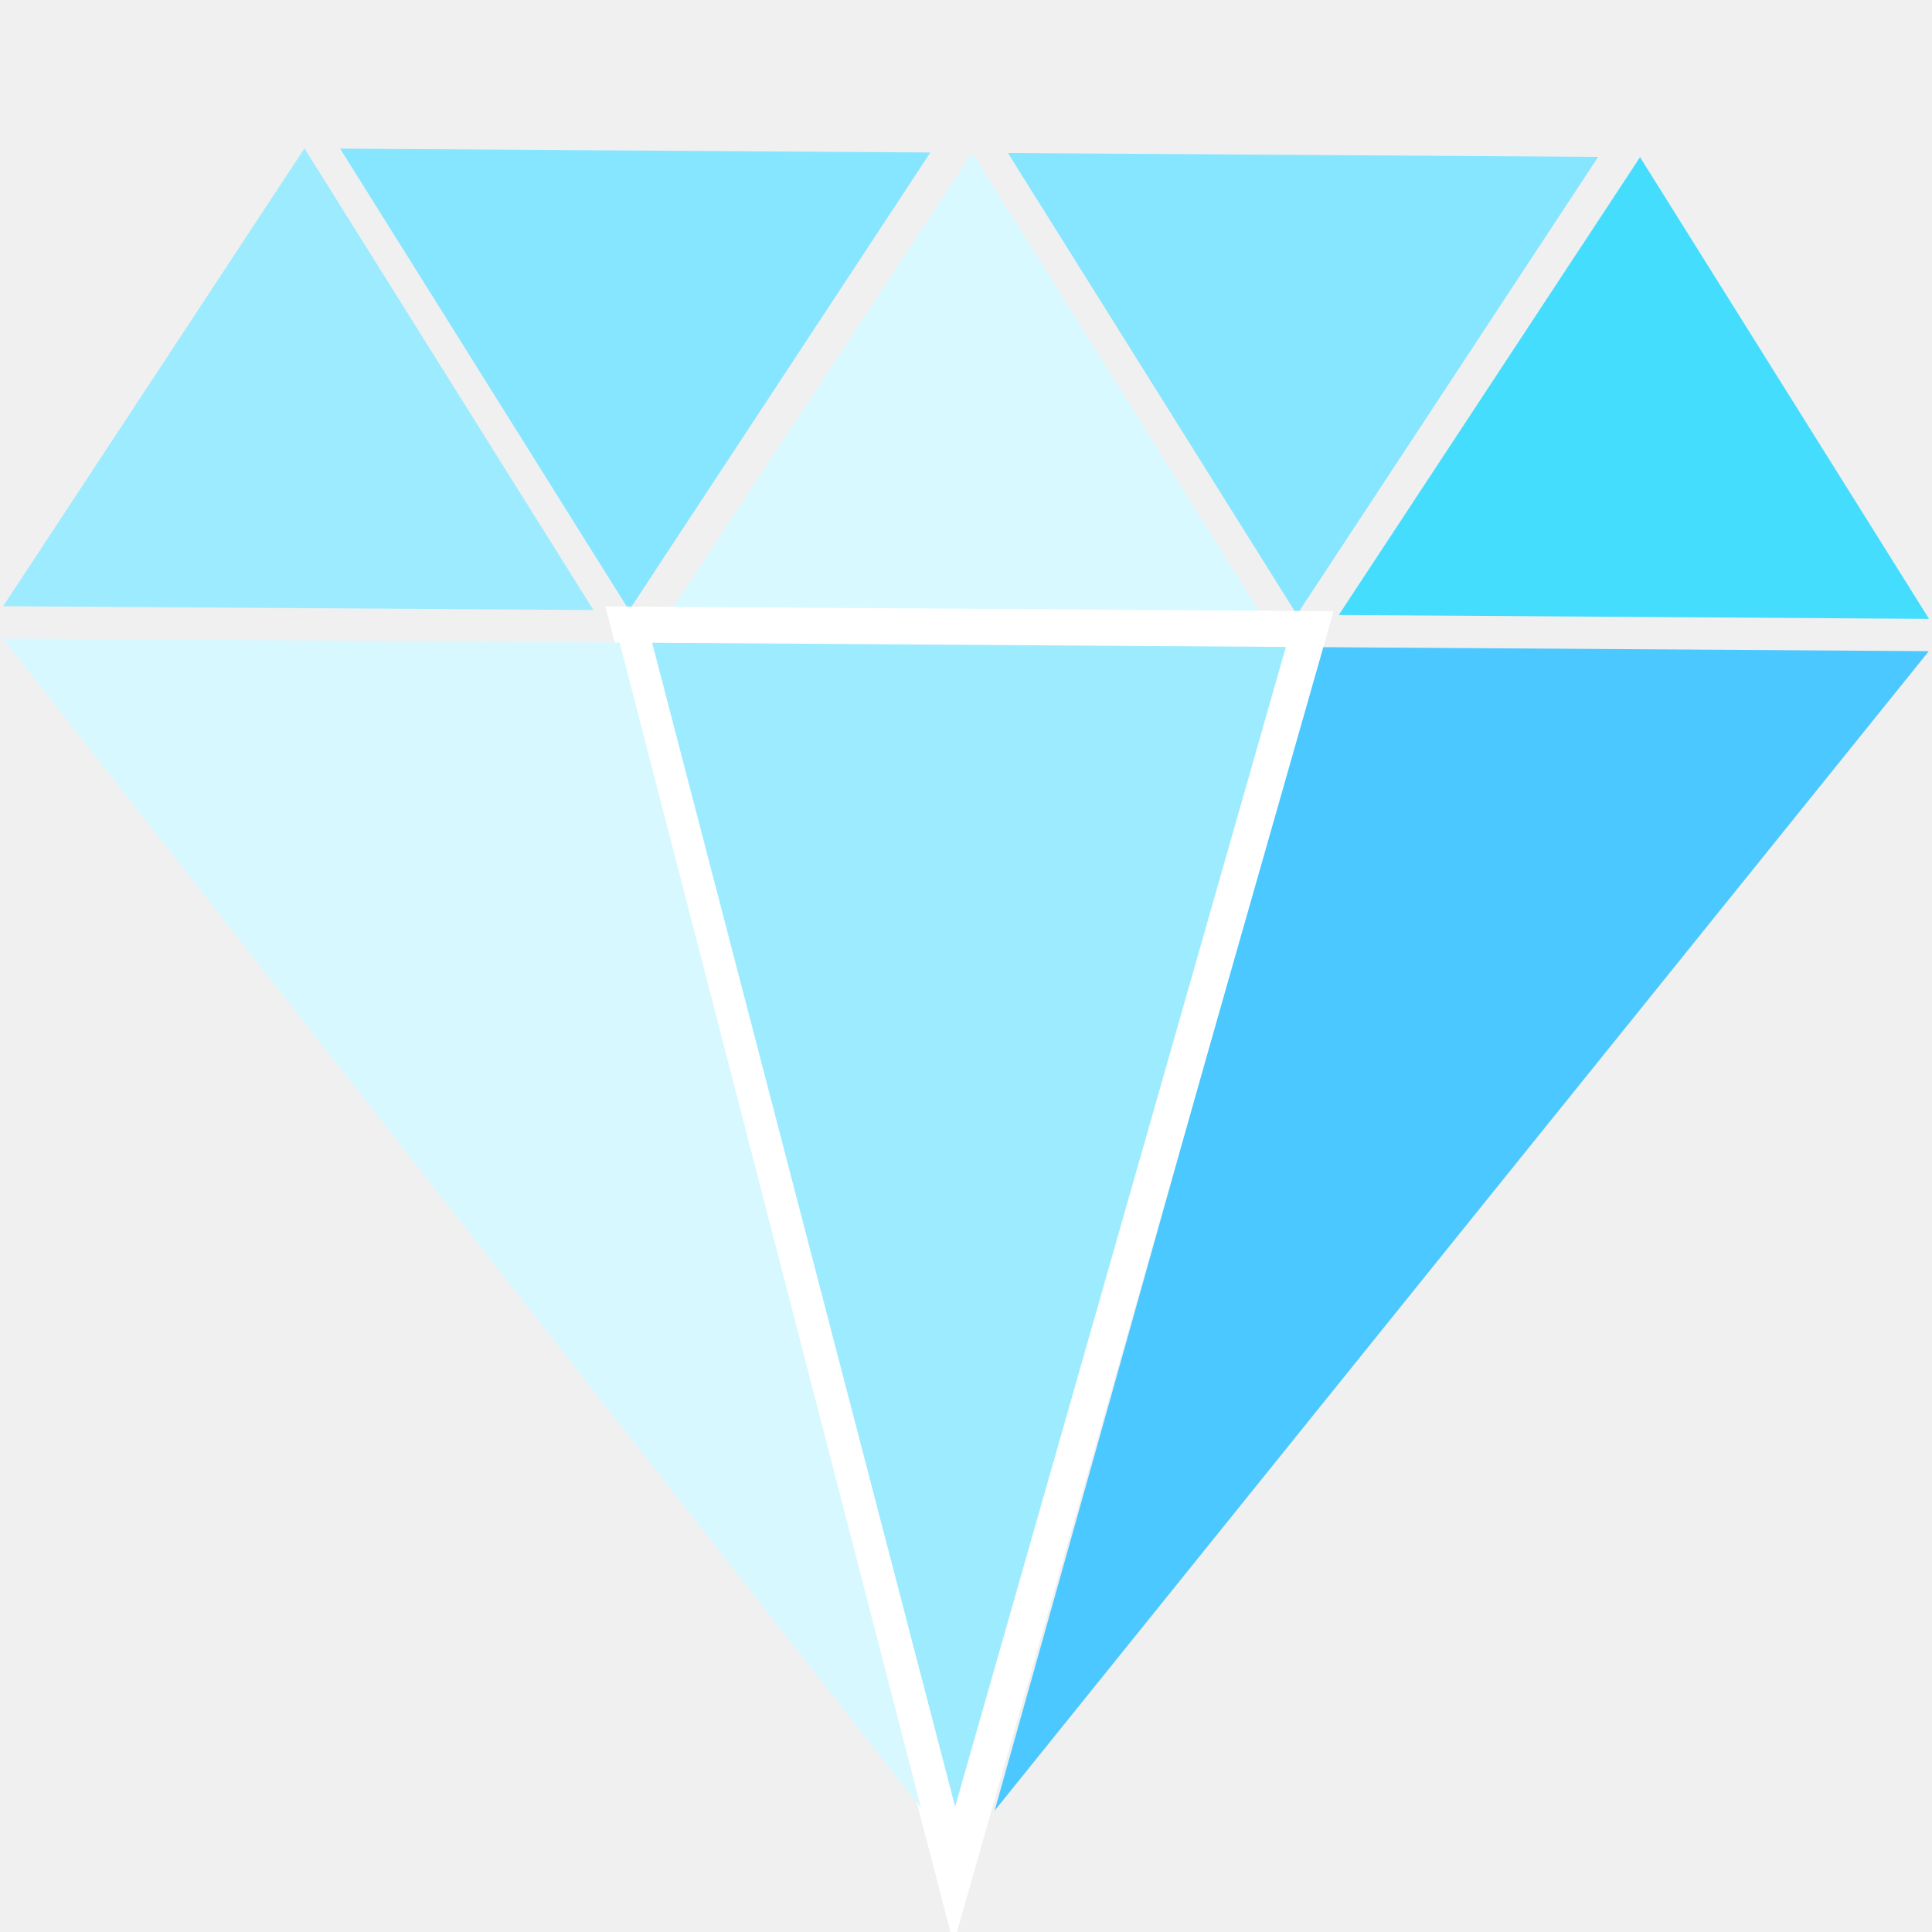
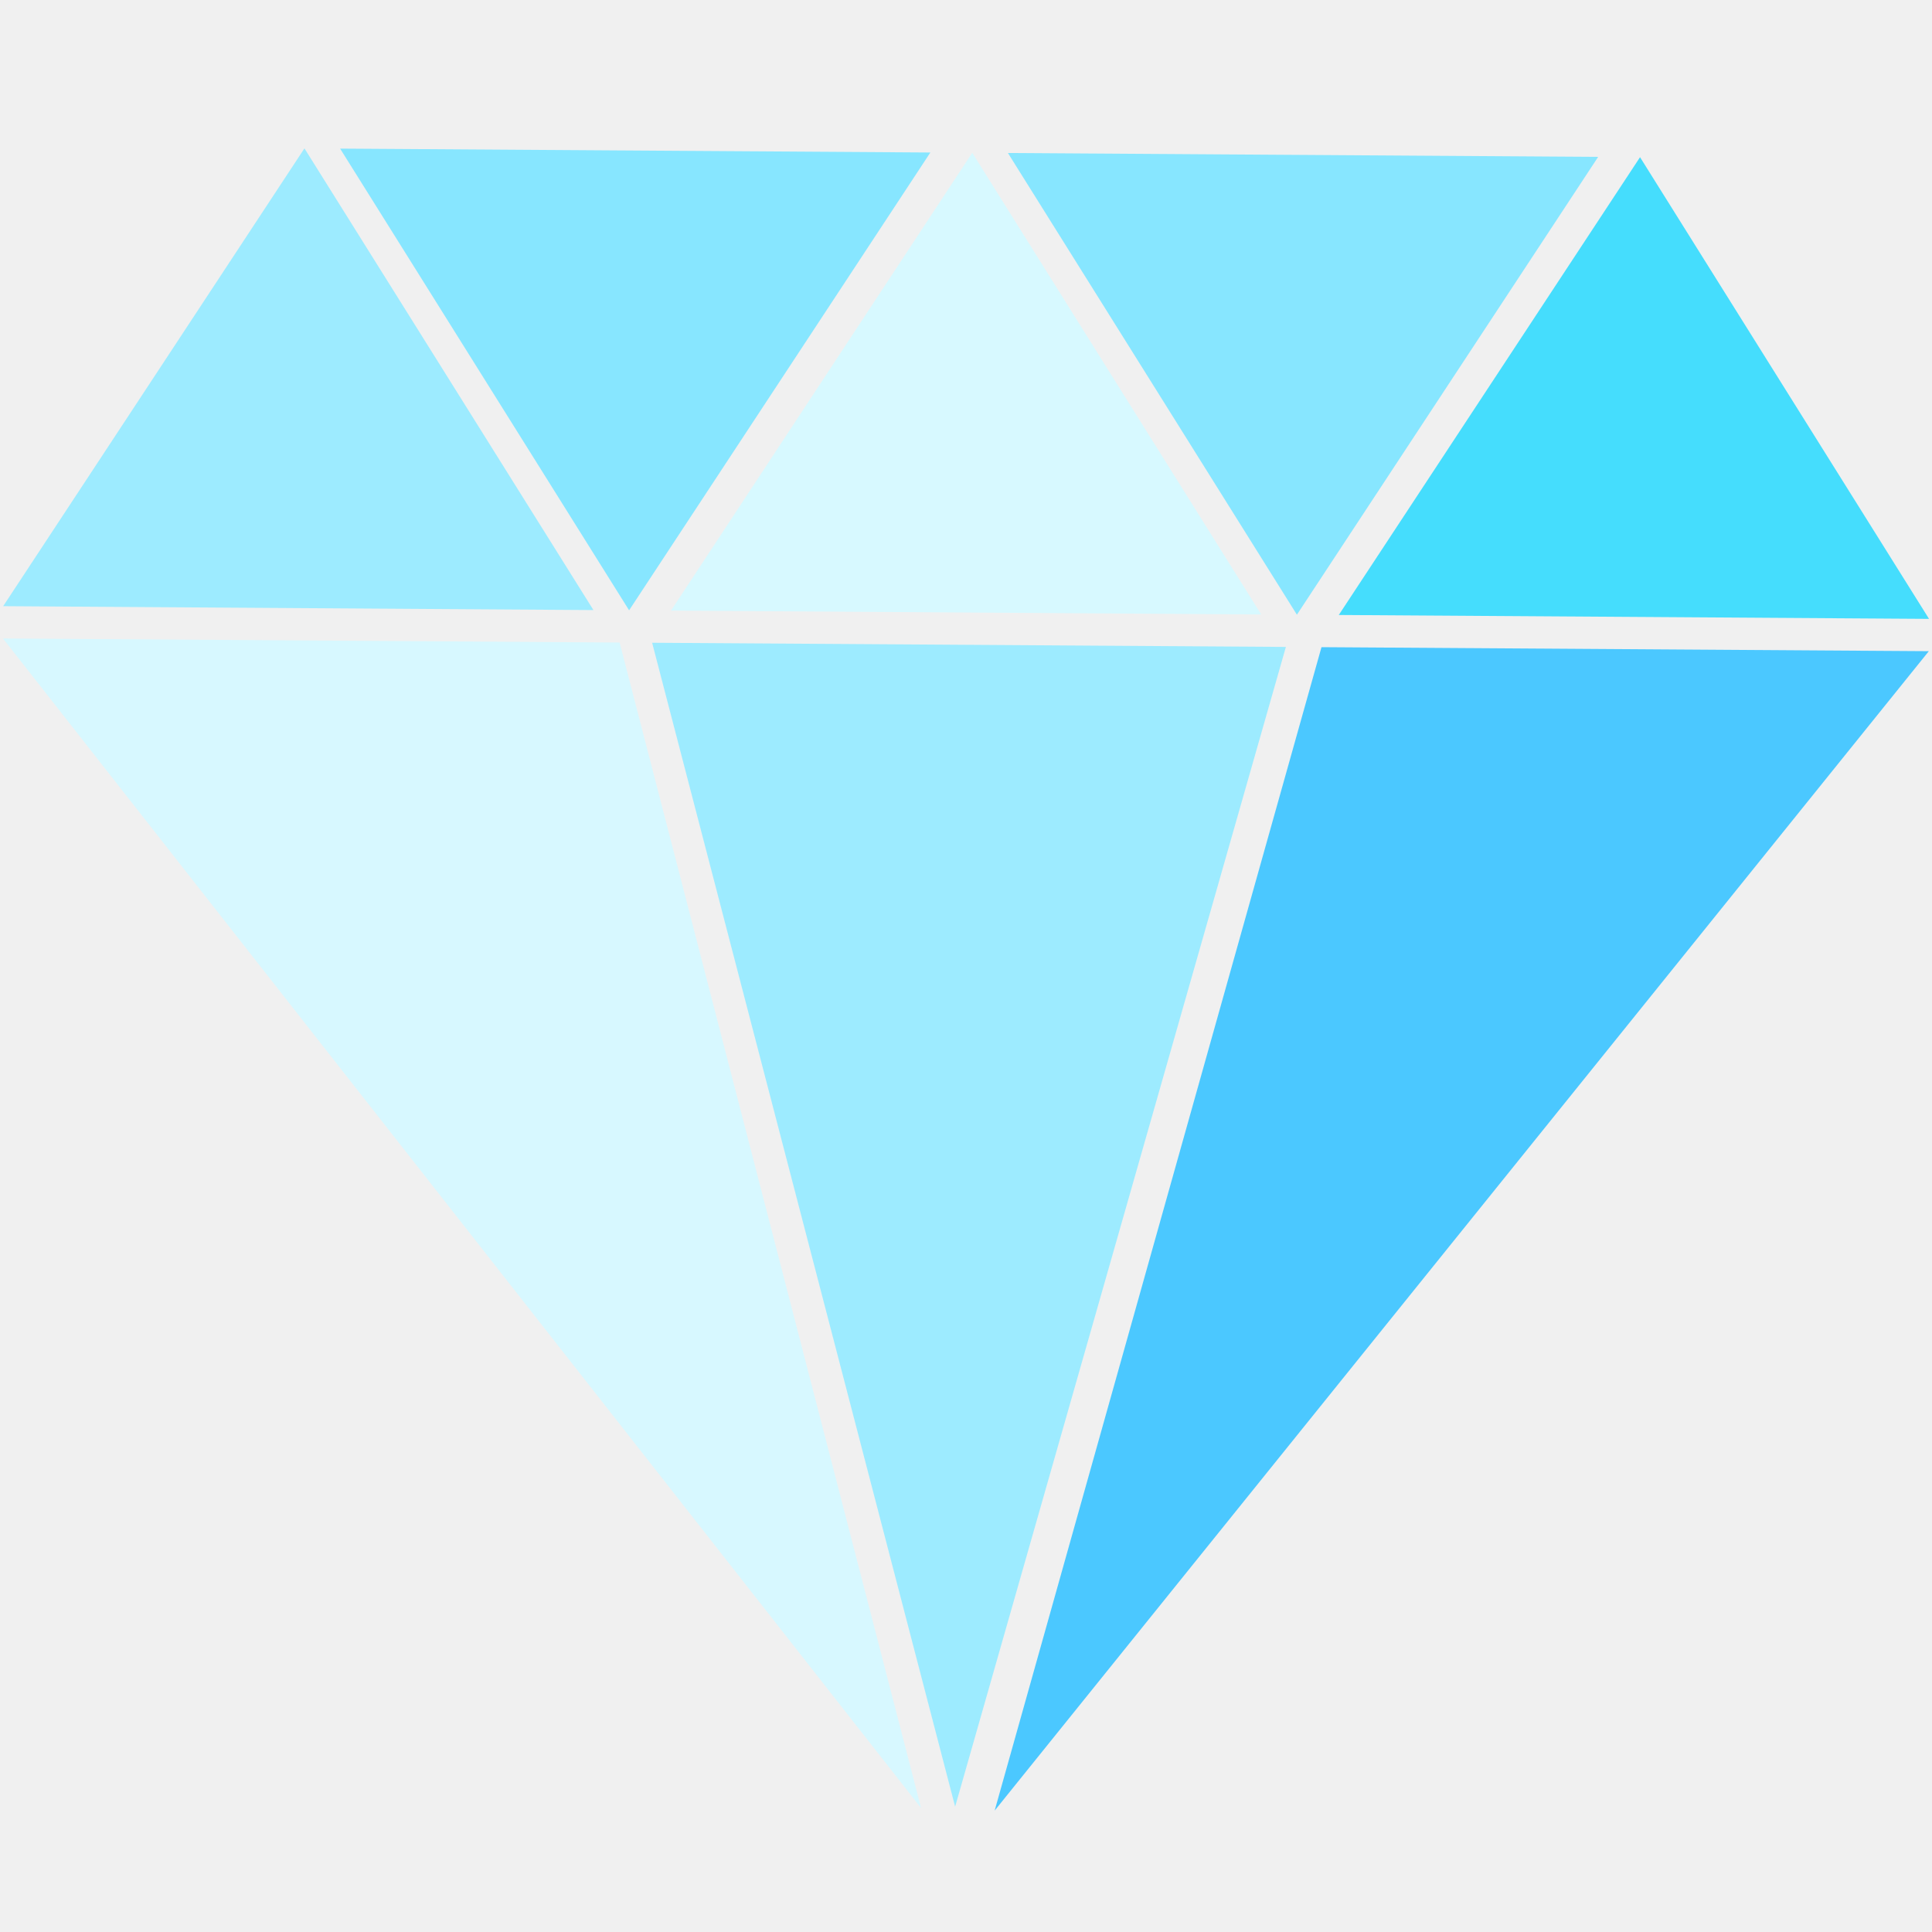
<svg xmlns="http://www.w3.org/2000/svg" width="1024" height="1024" viewBox="0 0 270.933 270.933" version="1.1" id="svg8">
  <defs id="defs2">
    </defs>
  <g id="layer1" transform="translate(0,-26.06665)">
    <g id="g4616" transform="matrix(2.368939,0.01561837,-0.01561837,2.368939,-189.2364,-118.5573)">
      <path id="rect5915" d="M 98.361,69.185 115.648,96.402 H 80.706 Z" style="opacity:1;fill:#9debff;fill-opacity:1;stroke-width:0.52" />
      <path style="opacity:1;fill:#87e6ff;fill-opacity:1;stroke-width:0.52" d="M 117.759,96.402 100.472,69.185 h 34.941 z" id="path5918" />
      <path style="opacity:1;fill:#d7f9ff;fill-opacity:1;stroke-width:0.52" d="m 137.893,69.185 17.287,27.218 h -34.941 z" id="path5920" />
      <path id="path5922" d="m 157.291,96.402 -17.287,-27.218 h 34.941 z" style="opacity:1;fill:#87e6ff;fill-opacity:1;stroke-width:0.52" />
      <path id="path5924" d="M 177.424,69.185 194.711,96.402 H 159.77 Z" style="opacity:1;fill:#45ddfd;fill-opacity:1;stroke-width:0.52" />
      <path style="opacity:1;fill:#4bc8ff;fill-opacity:1;stroke-width:0.52" d="m 139.866,167.311 18.893,-68.997 h 35.953 z" id="path5928" />
-       <path id="path5930" d="M 137.525,167.093 119.135,98.314 h 37.516 z" style="opacity:1;fill:#9debff;fill-opacity:1;stroke:#ffffff;stroke-width:4.27;stroke-miterlimit:4;stroke-dasharray:none;stroke-opacity:1;paint-order:stroke fill markers" />
+       <path id="path5930" d="M 137.525,167.093 119.135,98.314 h 37.516 z" style="opacity:1;fill:#9debff;fill-opacity:1;stroke:none;stroke-width:4.27;stroke-miterlimit:4;stroke-dasharray:none;stroke-opacity:1;paint-order:stroke fill markers" />
      <path style="opacity:1;fill:#d7f8ff;fill-opacity:1;stroke-width:0.52" d="M 135.509,167.185 80.706,98.314 h 36.505 z" id="path5932" />
      <text xml:space="preserve" style="font-style:normal;font-variant:normal;font-weight:normal;font-stretch:normal;font-size:10.583px;line-height:6.615px;font-family:Megrim;-inkscape-font-specification:Megrim;text-align:center;letter-spacing:0px;word-spacing:0px;text-anchor:middle;fill:#00ffd2;fill-opacity:1;stroke:none;stroke-width:0.265" x="145.467" y="211.122" id="text4620" transform="rotate(8.039862)">
        <tspan id="tspan4618" x="145.467" y="217.604" style="fill:#00ffd2;fill-opacity:1;stroke-width:0.265" />
      </text>
    </g>
  </g>
</svg>
